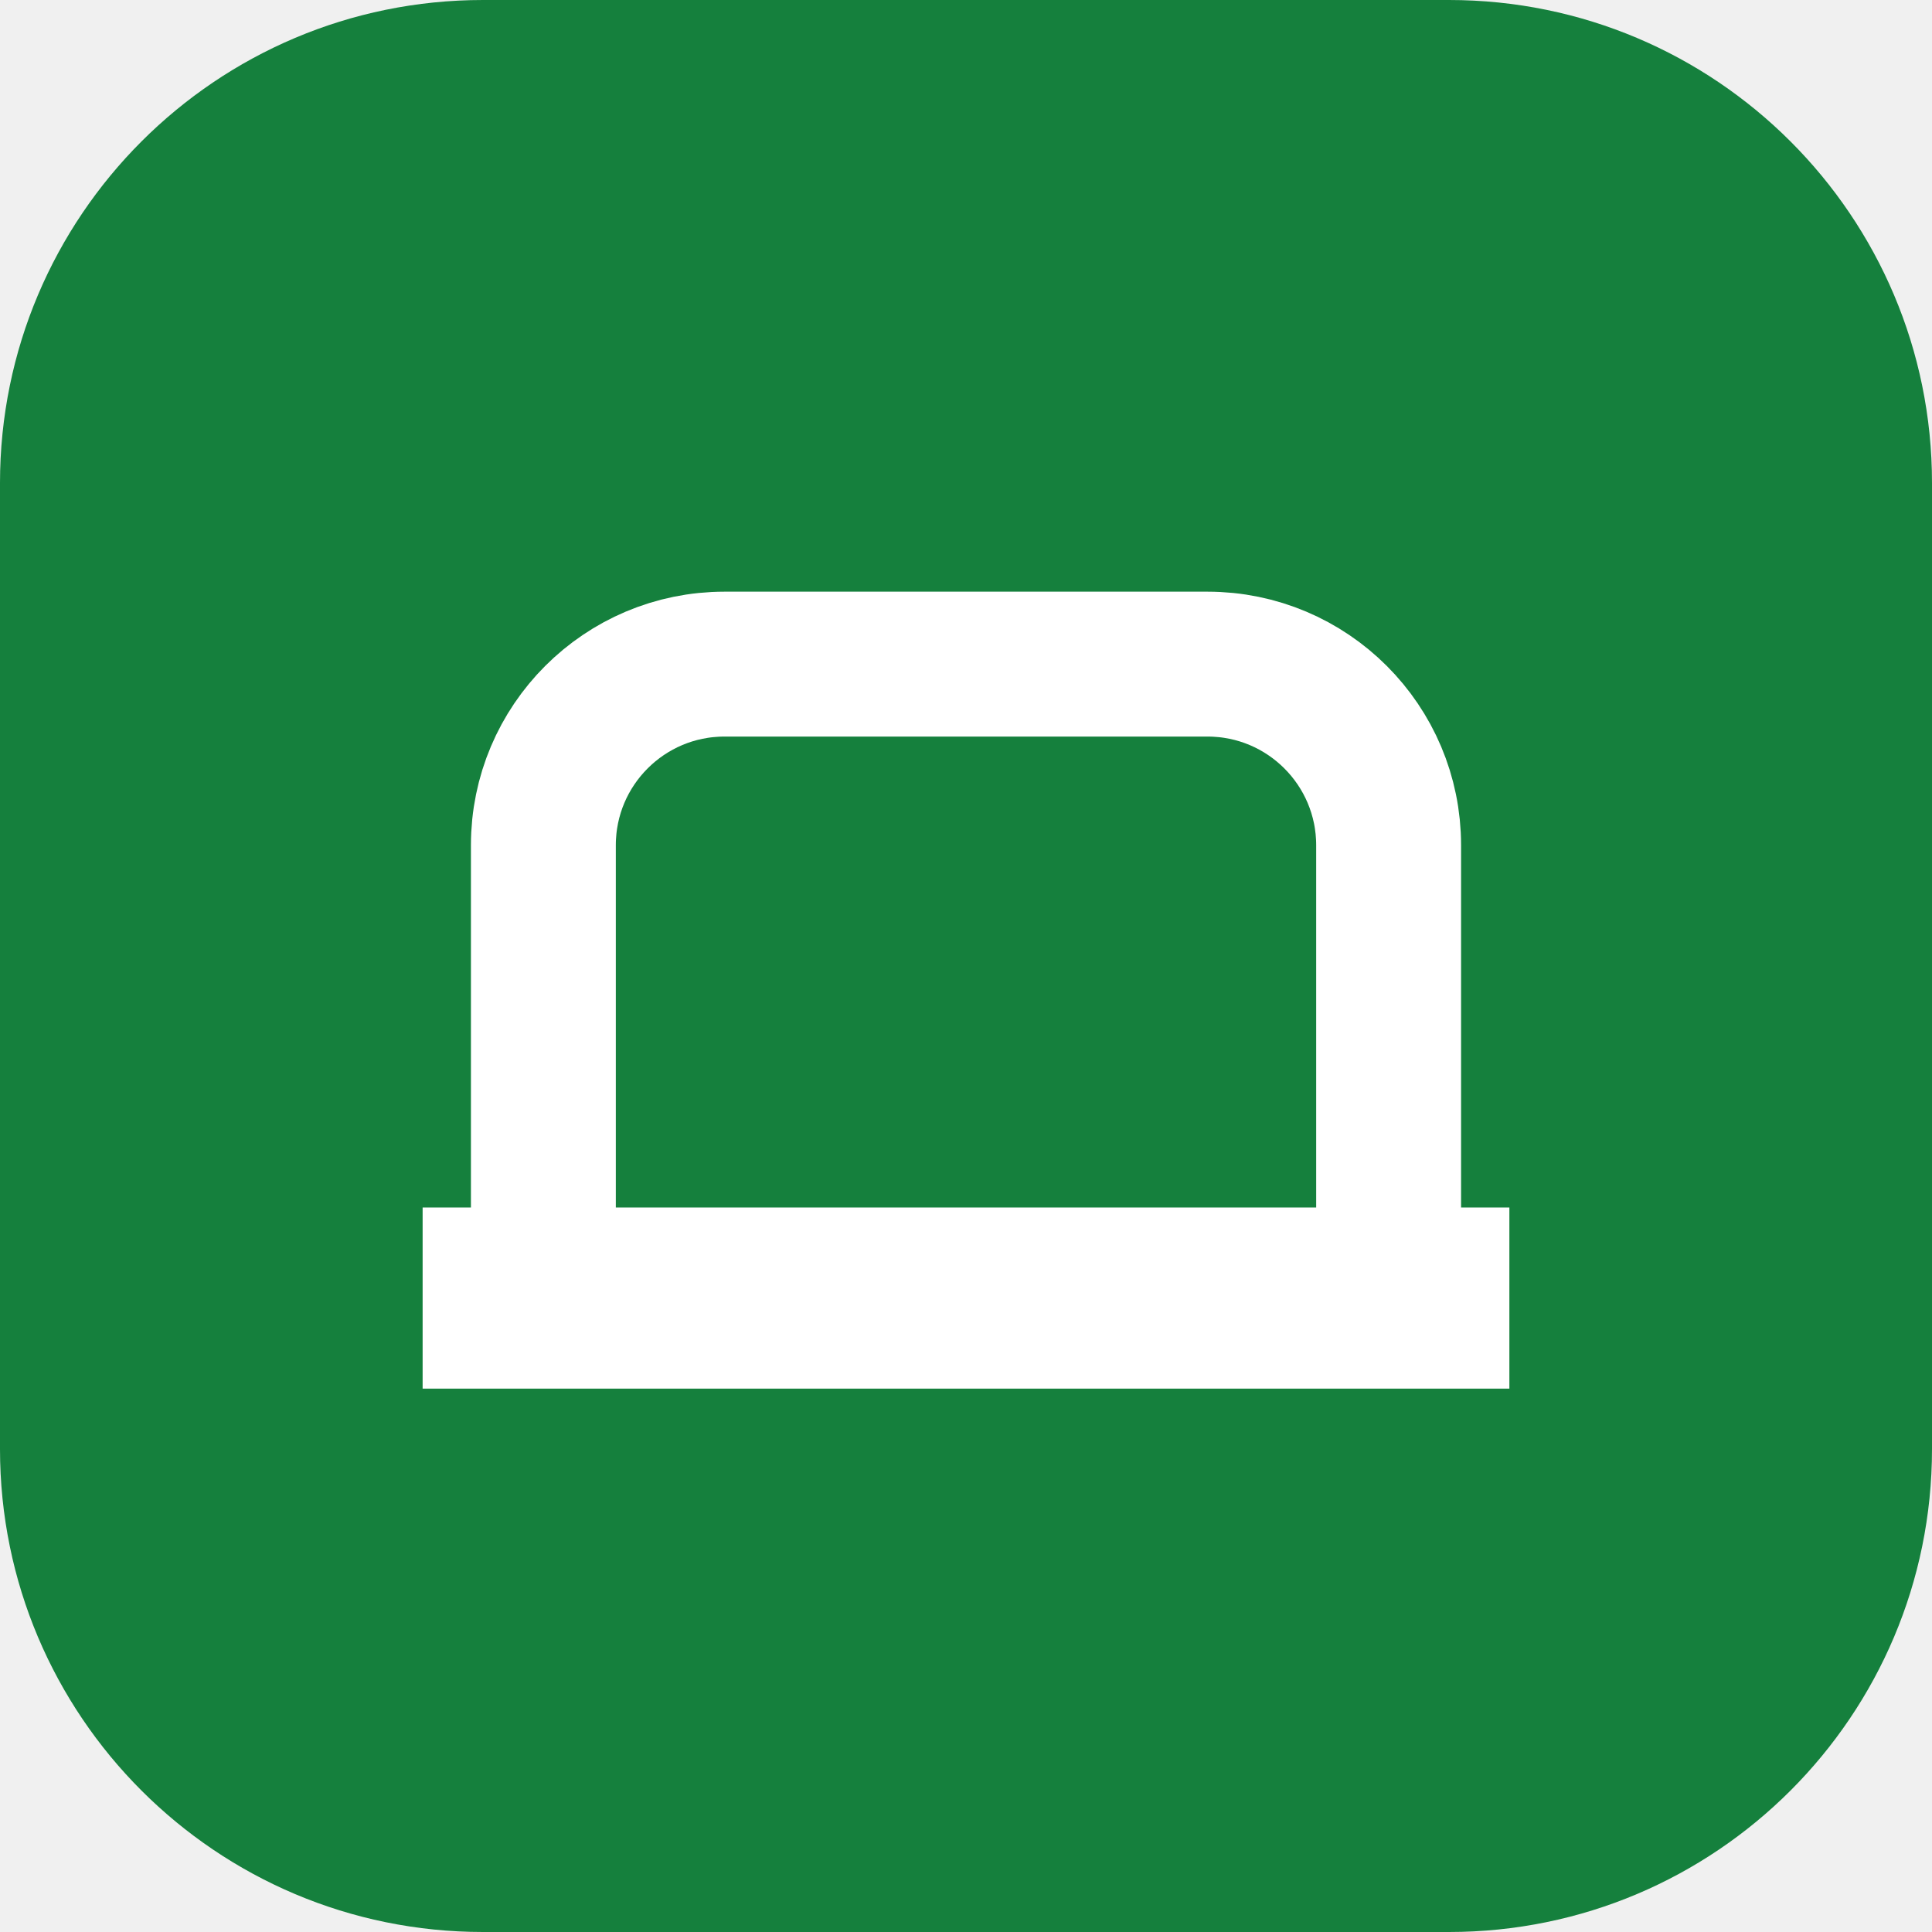
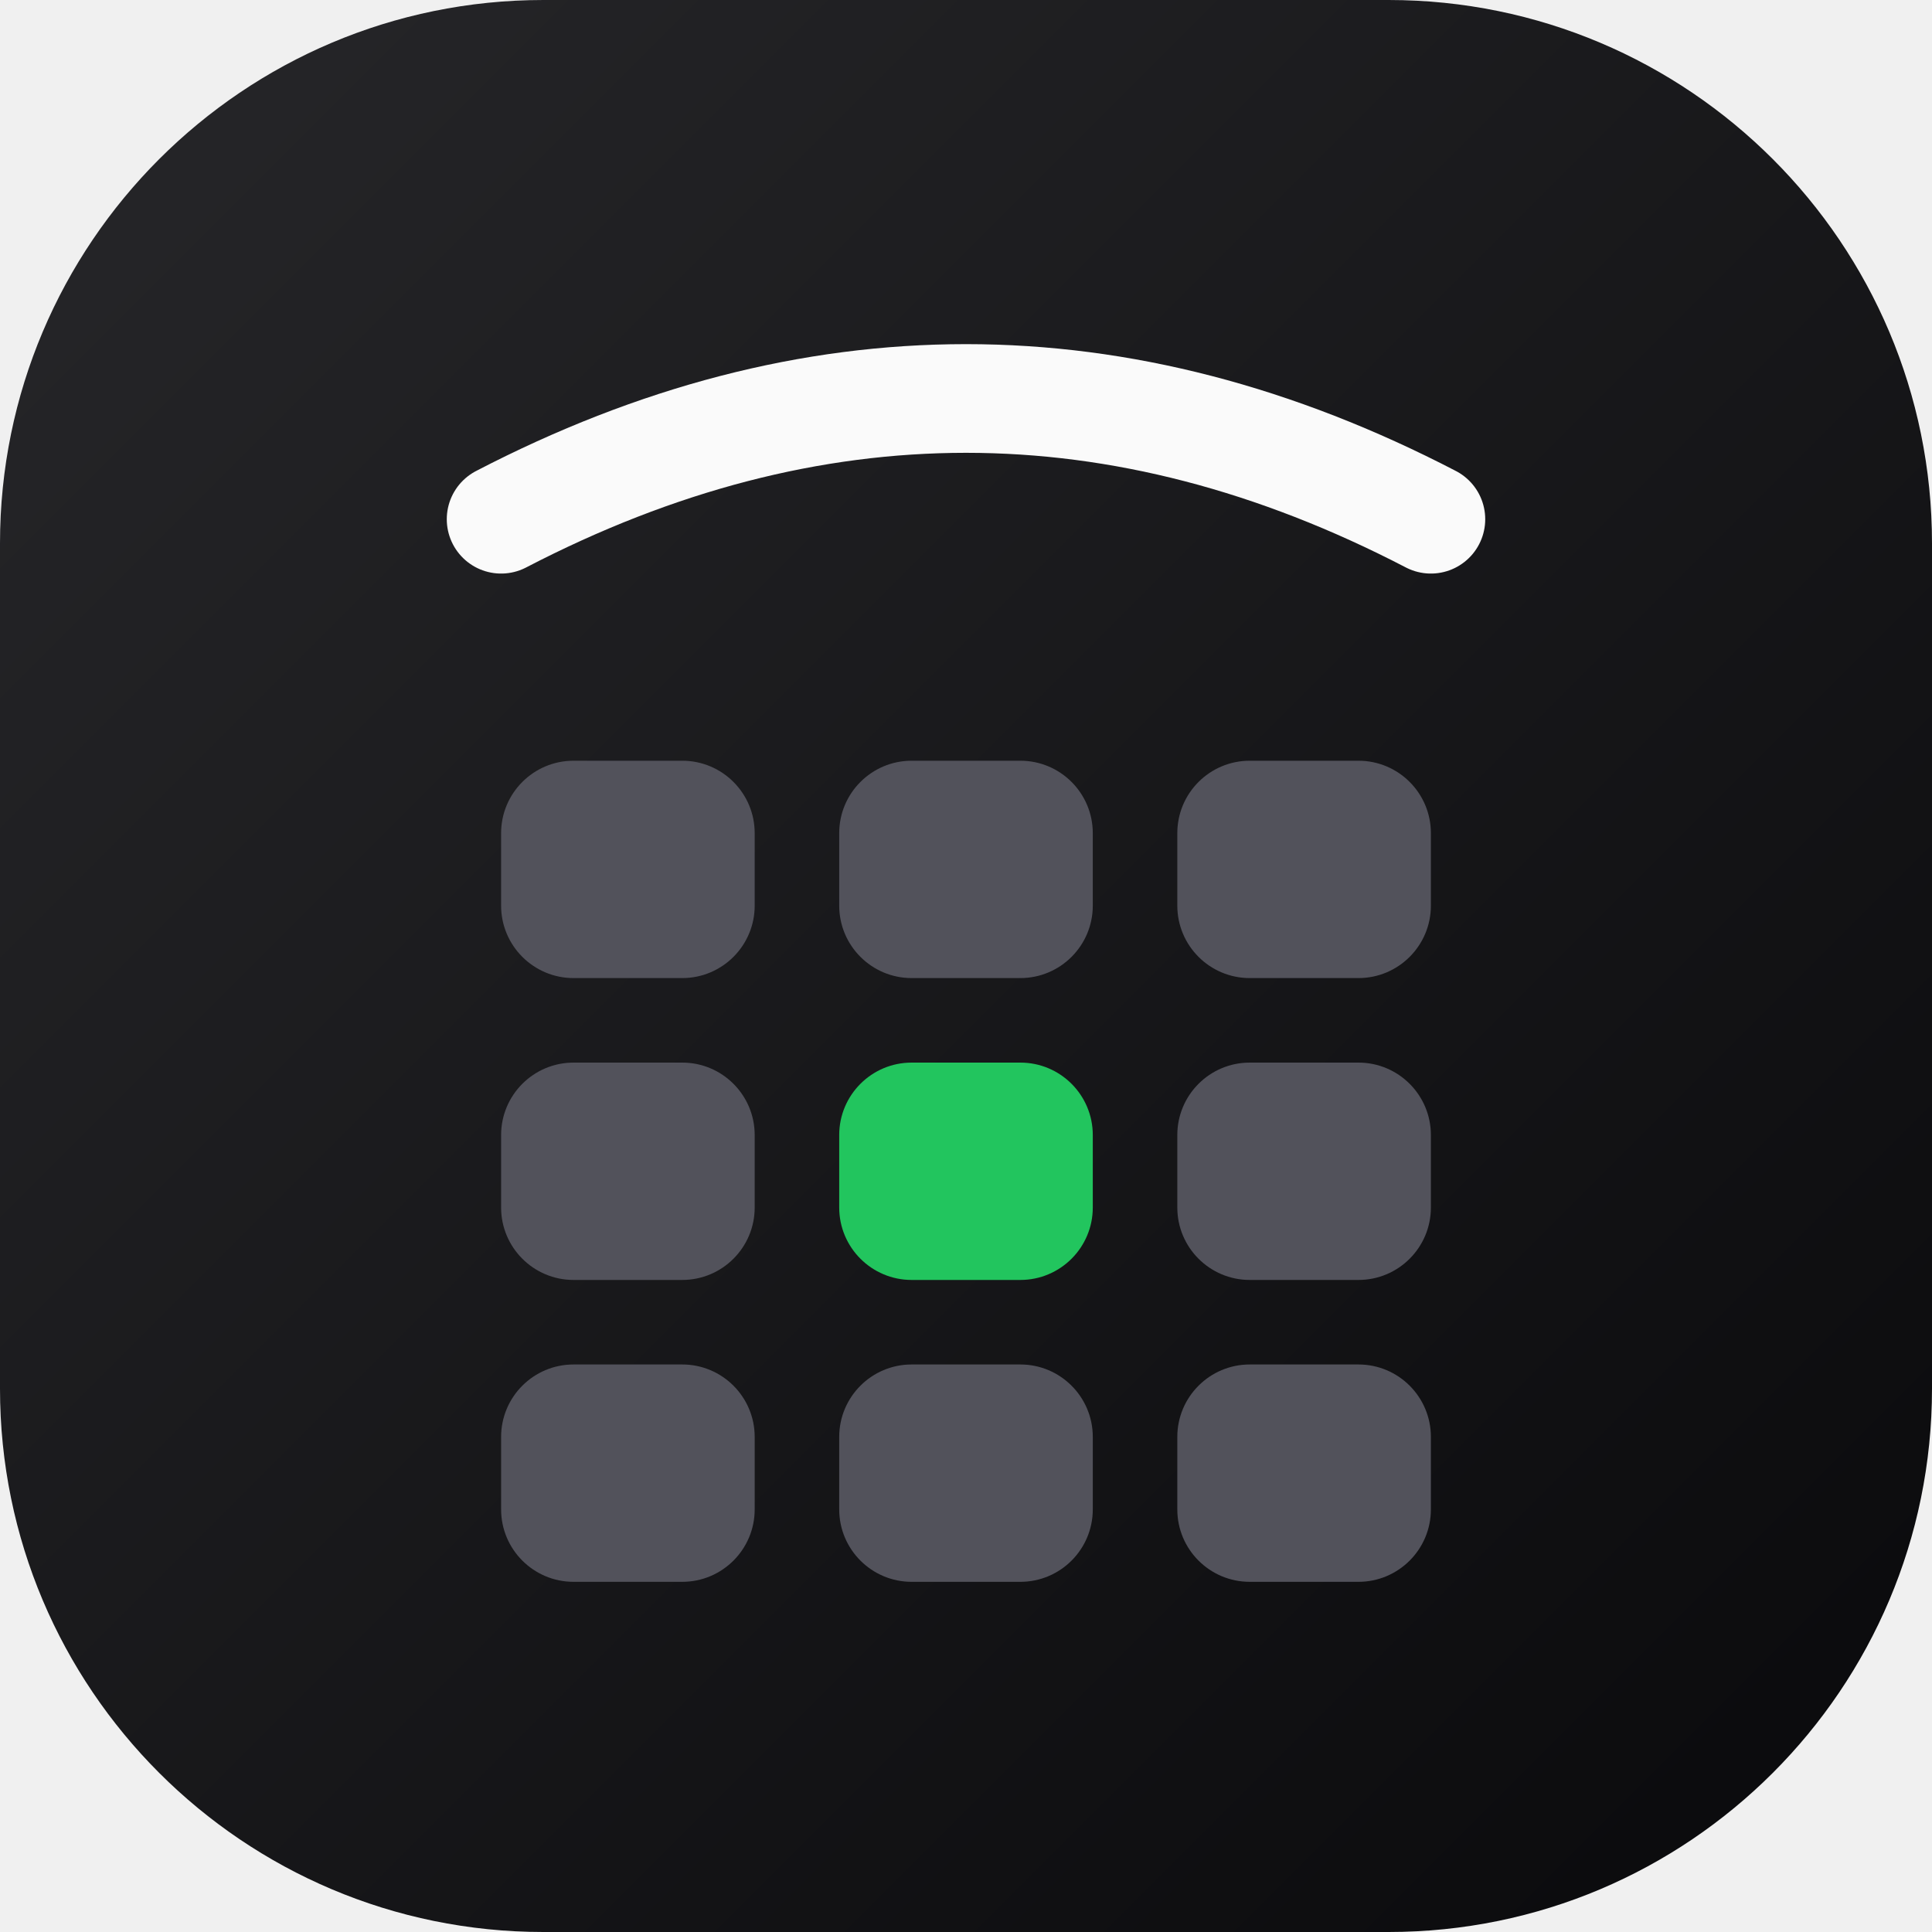
<svg xmlns="http://www.w3.org/2000/svg" viewBox="0 0 32 32">
-   <rect width="32" height="32" rx="8" fill="#15803d" />
-   <path d="M9 20v-6a3 3 0 0 1 3-3h8a3 3 0 0 1 3 3v6" fill="none" stroke="#fff" stroke-width="2.4" stroke-linecap="round" />
-   <path d="M7 20h18v3H7z" fill="#fff" />
+   <defs>
+     <linearGradient id="t" x1="0" y1="0" x2="1" y2="1">
+       <stop offset="0" stop-color="#27272a" />
+       <stop offset="1" stop-color="#09090b" />
+     </linearGradient>
+   </defs>
+   <rect width="32" height="32" rx="9" fill="url(#t)" />
+   <path d="M8.3 8.6Q16 4.6 23.7 8.6" fill="none" stroke="#fafafa" stroke-width="1.8" stroke-linecap="round" />
+   <g fill="#52525b">
+     <rect x="8.3" y="12.6" width="4.2" height="3.6" rx="1.2" />
+     <rect x="13.9" y="12.6" width="4.2" height="3.6" rx="1.2" />
+     <rect x="19.5" y="12.6" width="4.2" height="3.6" rx="1.2" />
+     <rect x="8.3" y="17.6" width="4.2" height="3.6" rx="1.2" />
+     <rect x="19.5" y="17.6" width="4.2" height="3.6" rx="1.2" />
+     <rect x="8.3" y="22.6" width="4.2" height="3.6" rx="1.2" />
+     <rect x="13.9" y="22.6" width="4.2" height="3.6" rx="1.2" />
+     <rect x="19.5" y="22.6" width="4.2" height="3.6" rx="1.2" />
+   </g>
+   <rect x="13.9" y="17.6" width="4.2" height="3.6" rx="1.2" fill="#22c55e" />
</svg>
